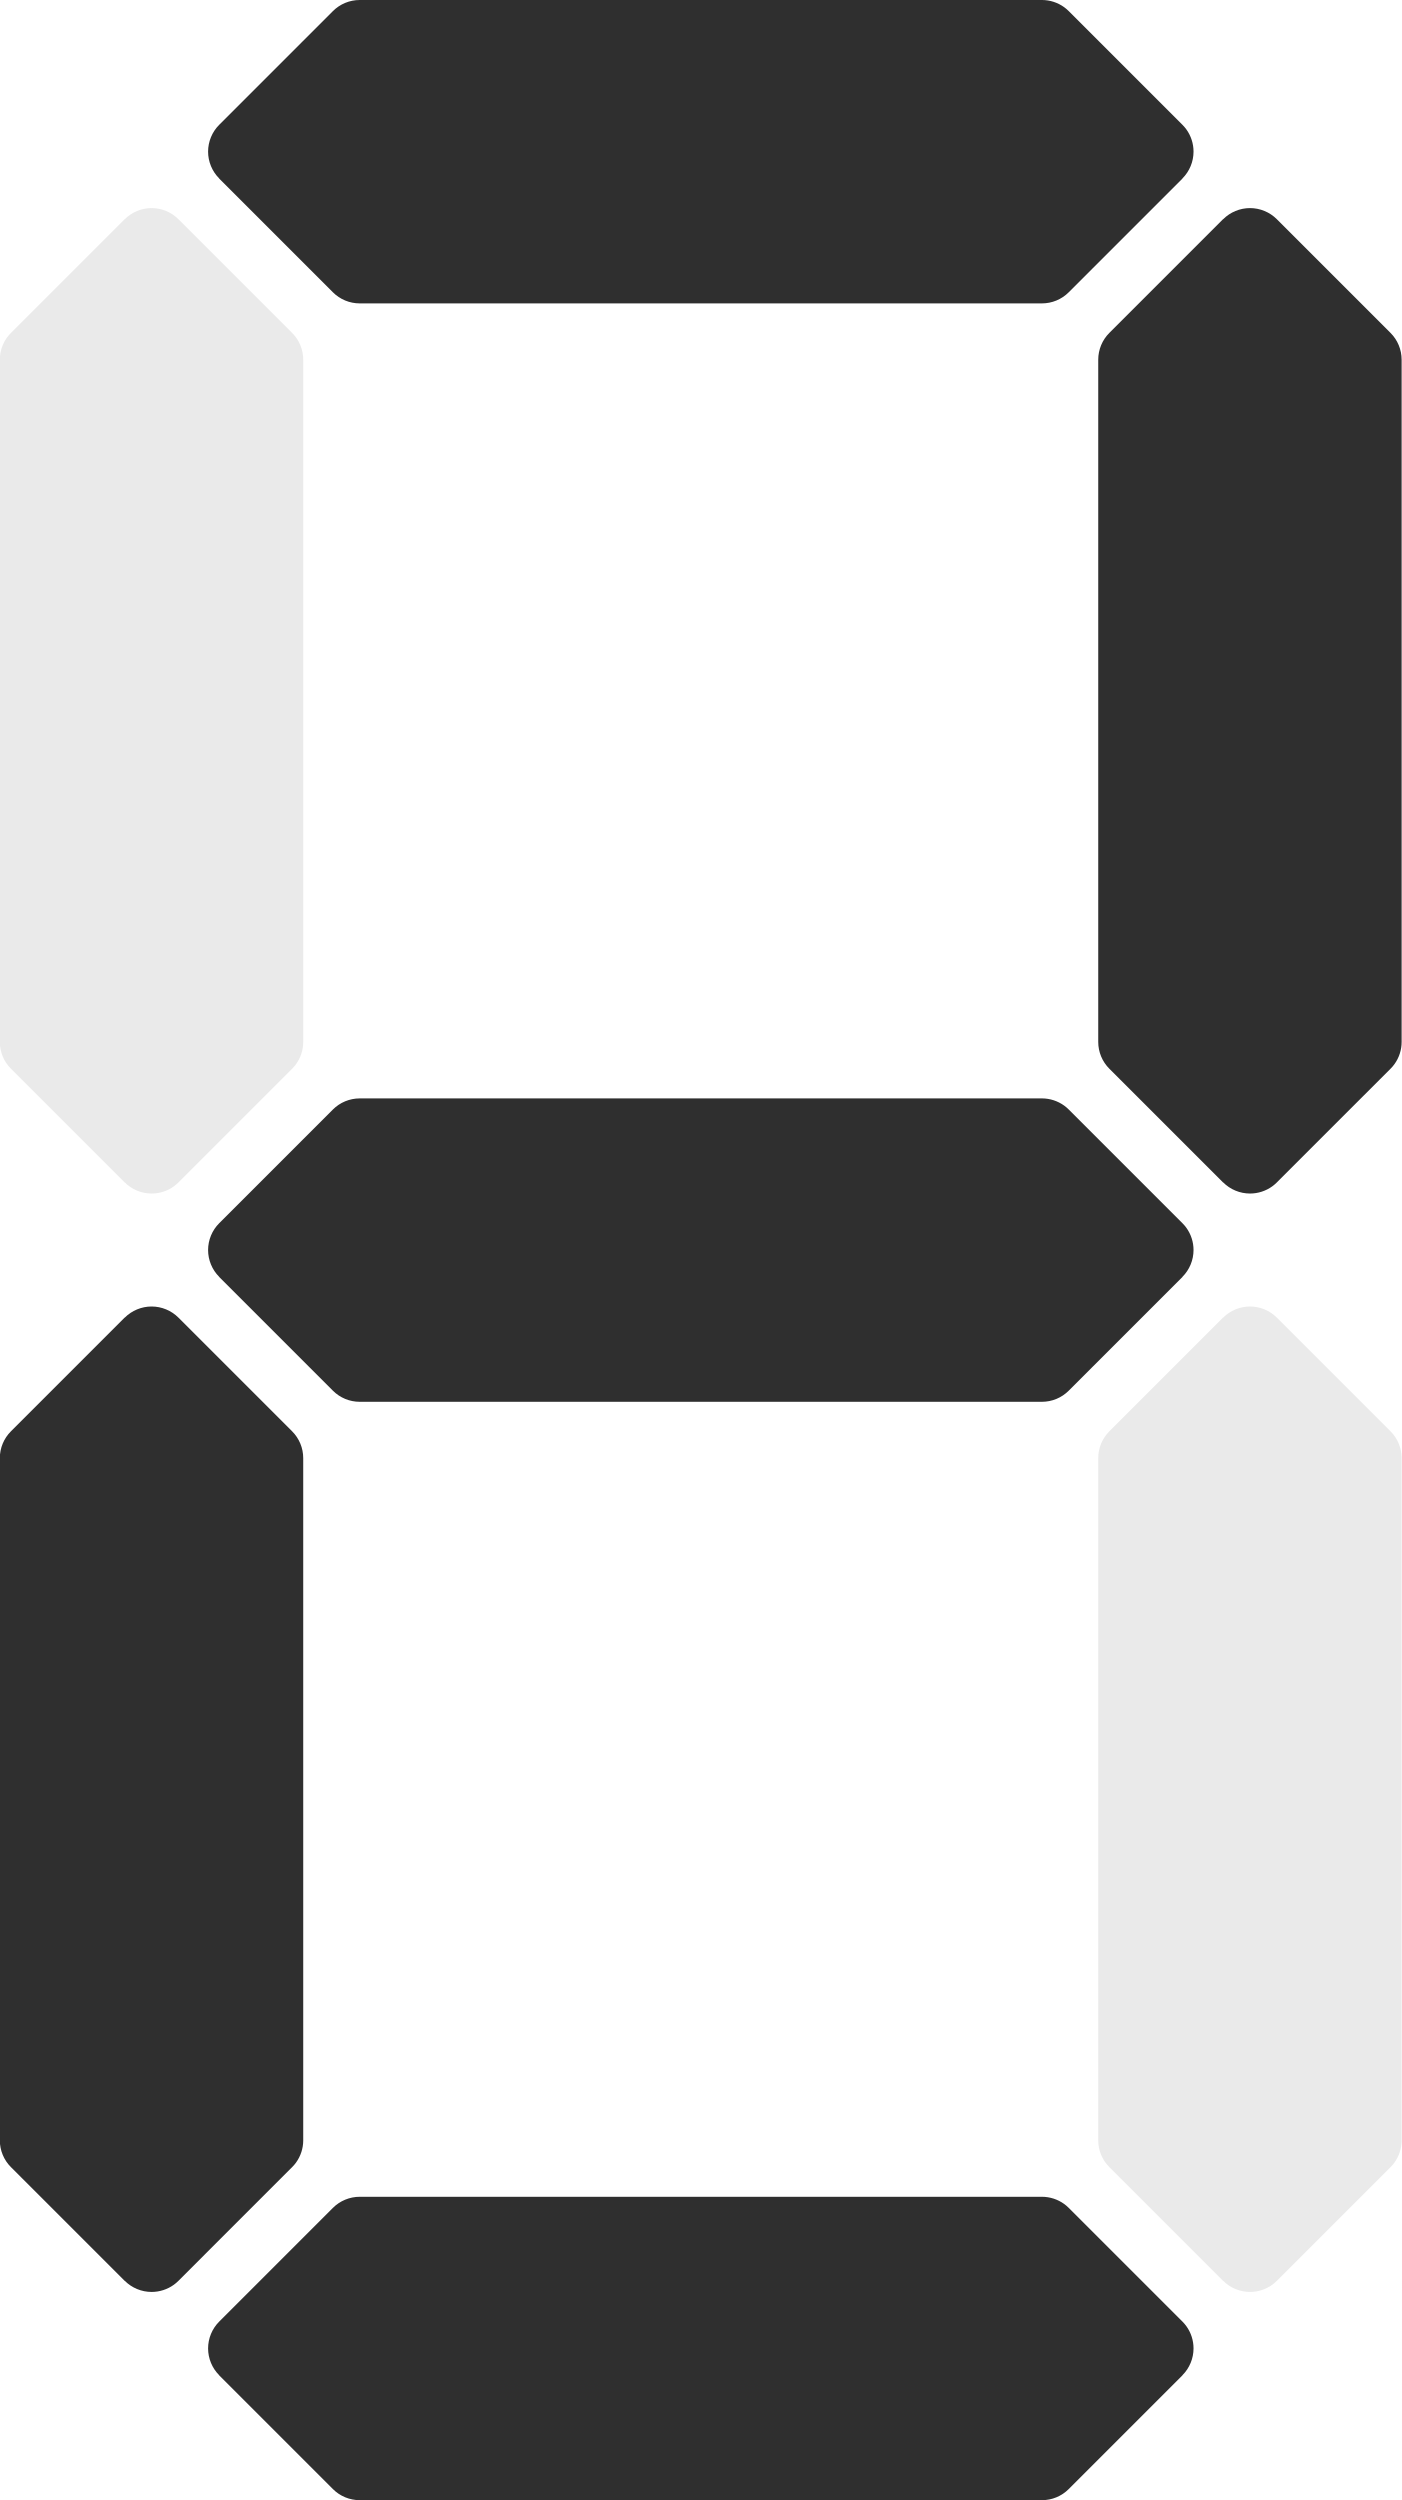
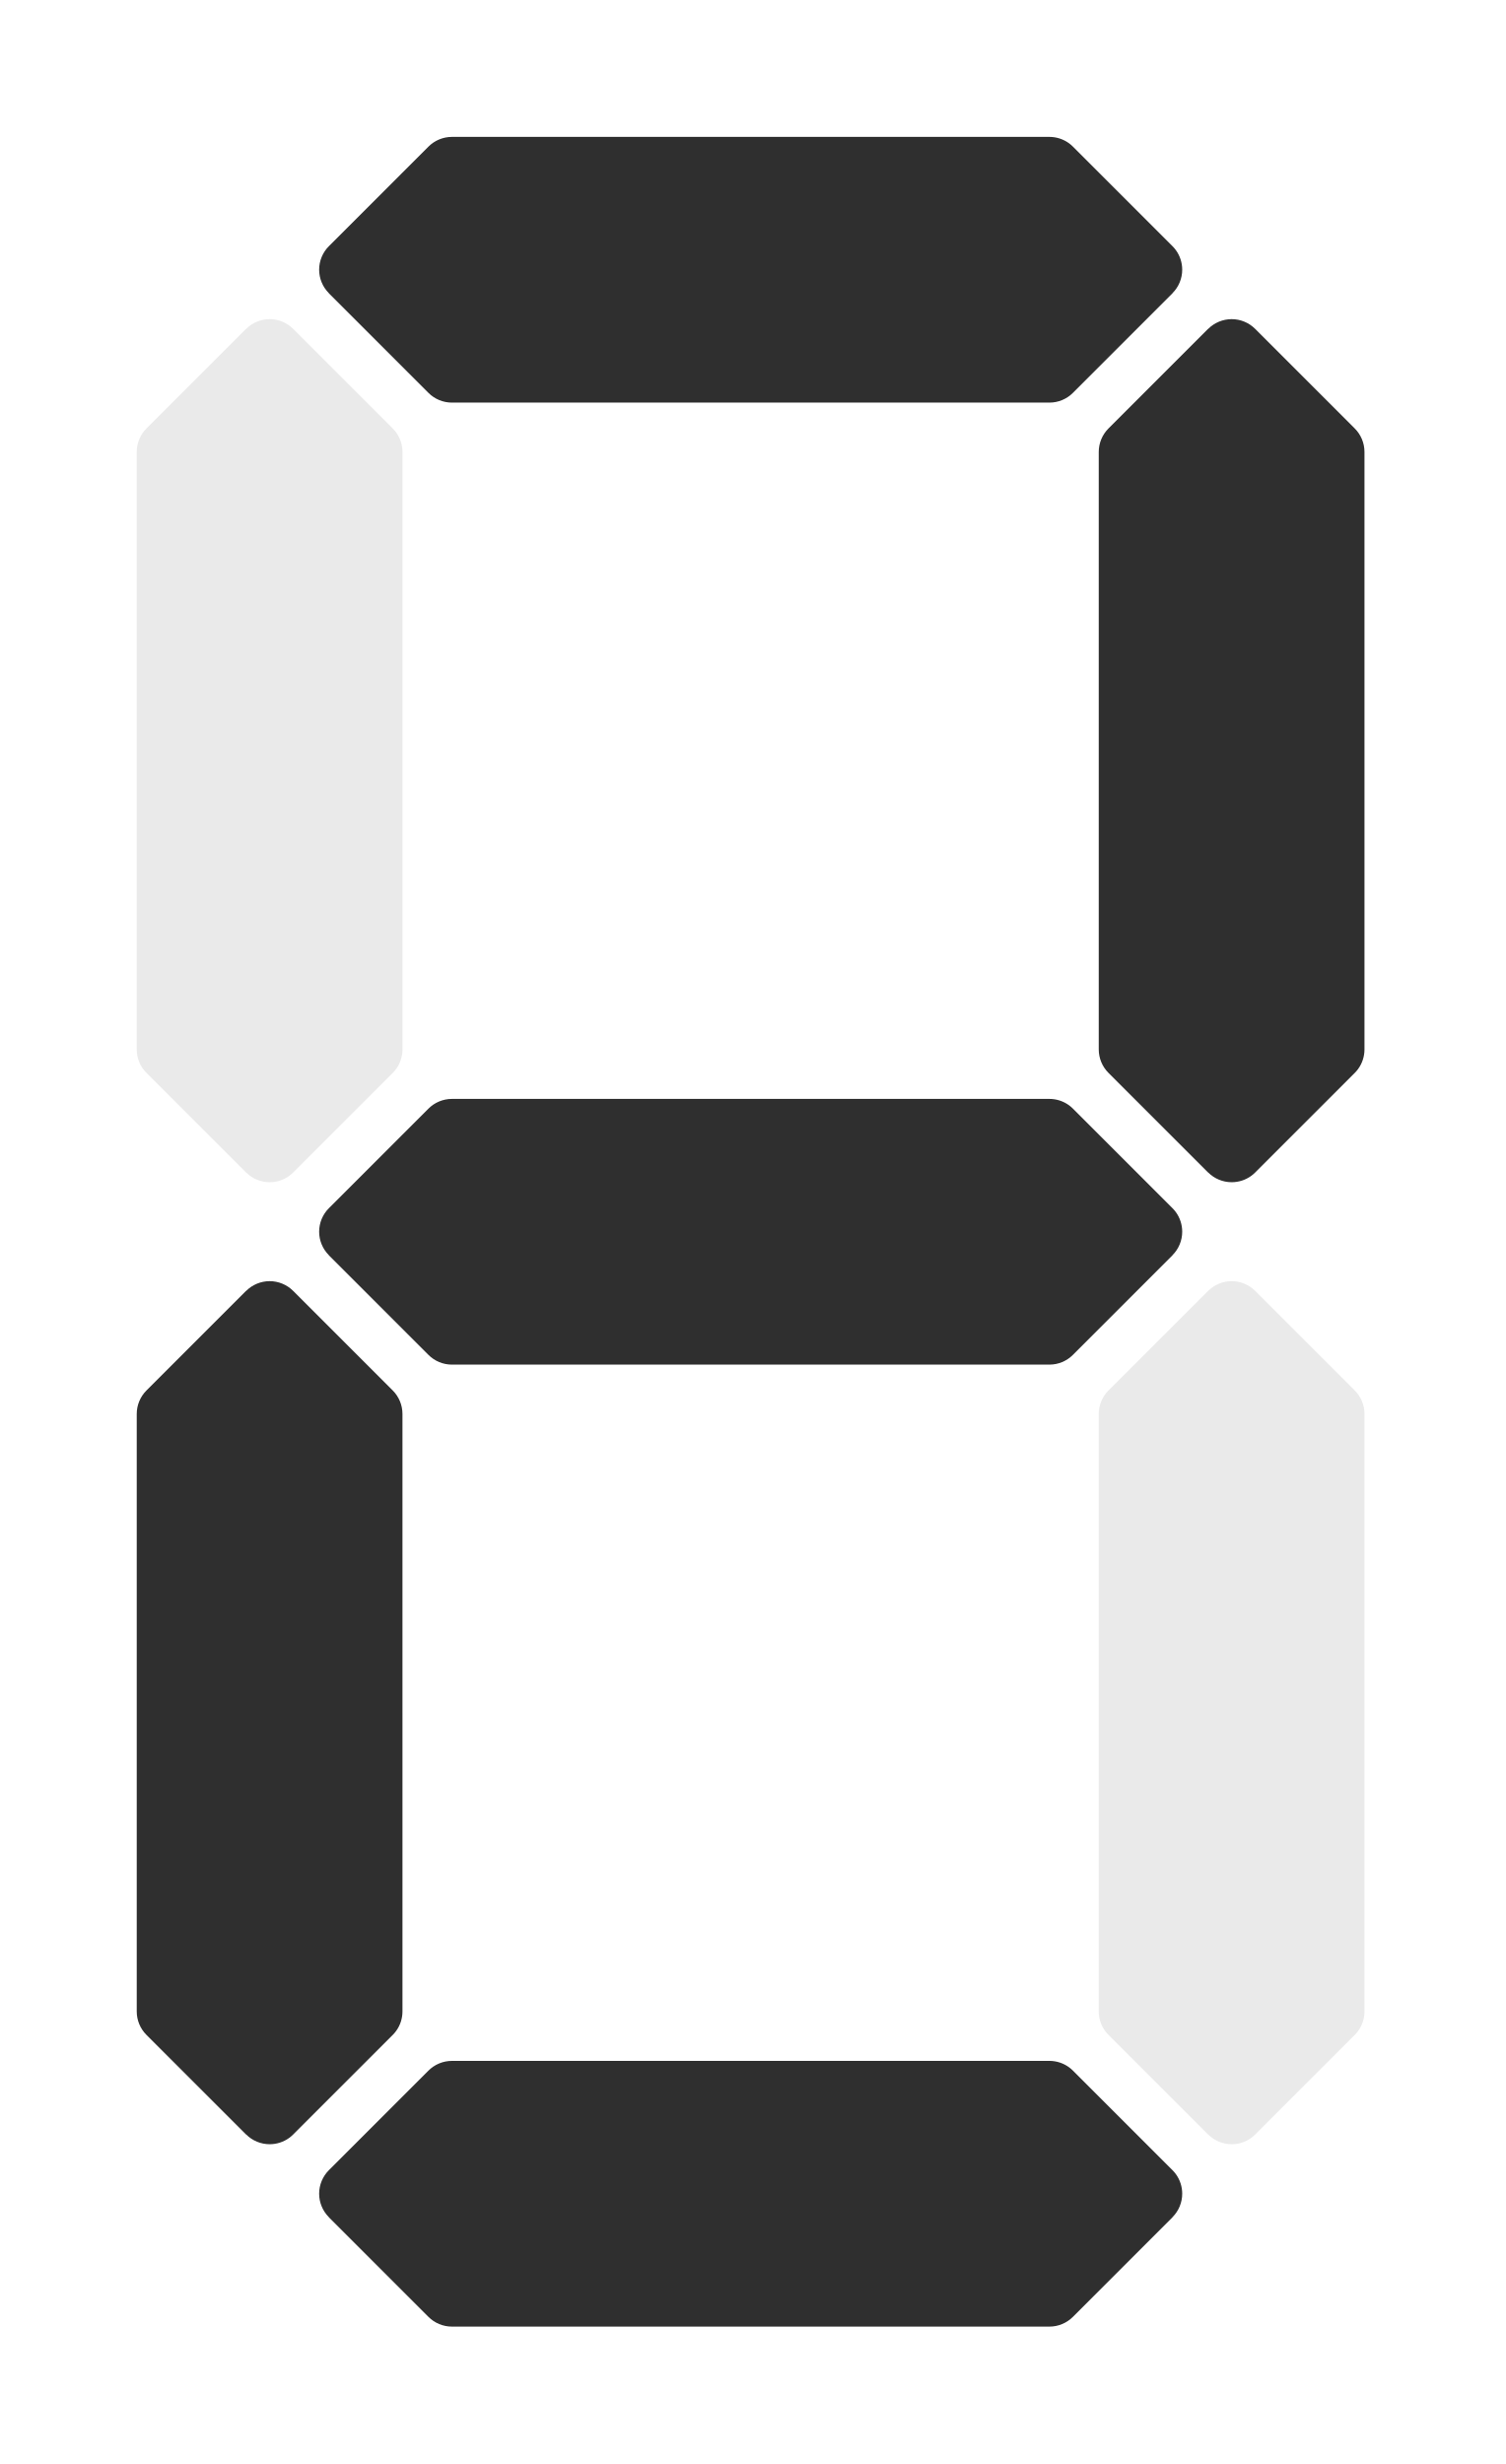
- <svg xmlns="http://www.w3.org/2000/svg" width="53.807" height="95.971">
+ <svg xmlns="http://www.w3.org/2000/svg" width="66" height="108">
  <defs>
    <path id="sh" fill="#2f2f2f" d="m13.808 6.1e-5a1.455 1.455 0 0 0-0.557 0.111 1.455 1.455 0 0 0-0.472 0.316l-4.364 4.364-0.001 6.968e-4 -6.967e-4 0.001a1.455 1.455 0 0 0-0.314 0.471 1.455 1.455 0 0 0-0.111 0.557 1.455 1.455 0 0 0 0.111 0.557 1.455 1.455 0 0 0 0.314 0.471l6.967e-4 0.001 0.001 61.06e-4 4.364 4.364a1.455 1.455 0 0 0 0.472 0.316 1.455 1.455 0 0 0 0.557 0.111h26.19a1.455 1.455 0 0 0 0.557-0.111 1.455 1.455 0 0 0 0.472-0.316l4.364-4.364 0.001-61.06e-4 6.96e-4 -0.001a1.455 1.455 0 0 0 0.314-0.471 1.455 1.455 0 0 0 0.111-0.557 1.455 1.455 0 0 0-0.018-0.228 1.455 1.455 0 0 0-0.053-0.222 1.455 1.455 0 0 0-0.087-0.211 1.455 1.455 0 0 0-0.119-0.195 1.455 1.455 0 0 0-0.146-0.171l-0.002-0.003-0.003-0.002-4.363-4.363a1.455 1.455 0 0 0-0.174-0.149 1.455 1.455 0 0 0-0.195-0.119 1.455 1.455 0 0 0-0.211-0.087 1.455 1.455 0 0 0-0.222-0.053 1.455 1.455 0 0 0-0.228-0.018zm27.641 1.574a1.455 1.455 0 0 1-0.002 0.021 1.455 1.455 0 0 0 0.002-0.021zm-0.005 0.051a1.455 1.455 0 0 1-0.002 0.014 1.455 1.455 0 0 0 0.002-0.014zm0.005 8.679a1.455 1.455 0 0 1-0.002 0.021 1.455 1.455 0 0 0 0.002-0.021z" />
    <use id="sv" href="#sh" transform="rotate(90 5.8201 5.8202)" />
  </defs>
-   <use id="a" href="#sh" fill-opacity="1.0" />
-   <use id="b" href="#sv" fill-opacity="1.0" transform="translate(42.166)" />
-   <use id="c" href="#sv" fill-opacity="0.1" transform="translate(42.166 42.166)" />
-   <use id="d" href="#sh" fill-opacity="1.0" transform="translate(0 84.331)" />
-   <use id="e" href="#sv" fill-opacity="1.0" transform="translate(0 42.166)" />
-   <use id="f" href="#sv" fill-opacity="0.1" />
-   <use id="g" href="#sh" fill-opacity="1.0" transform="translate(0 42.166)" />
+   <g transform="translate(6,6)">
+     <use id="a" href="#sh" fill-opacity="1.0" />
+     <use id="b" href="#sv" fill-opacity="1.0" transform="translate(42.166)" />
+     <use id="c" href="#sv" fill-opacity="0.1" transform="translate(42.166 42.166)" />
+     <use id="d" href="#sh" fill-opacity="1.0" transform="translate(0 84.331)" />
+     <use id="e" href="#sv" fill-opacity="1.0" transform="translate(0 42.166)" />
+     <use id="f" href="#sv" fill-opacity="0.1" />
+     <use id="g" href="#sh" fill-opacity="1.0" transform="translate(0 42.166)" />
+   </g>
</svg>
